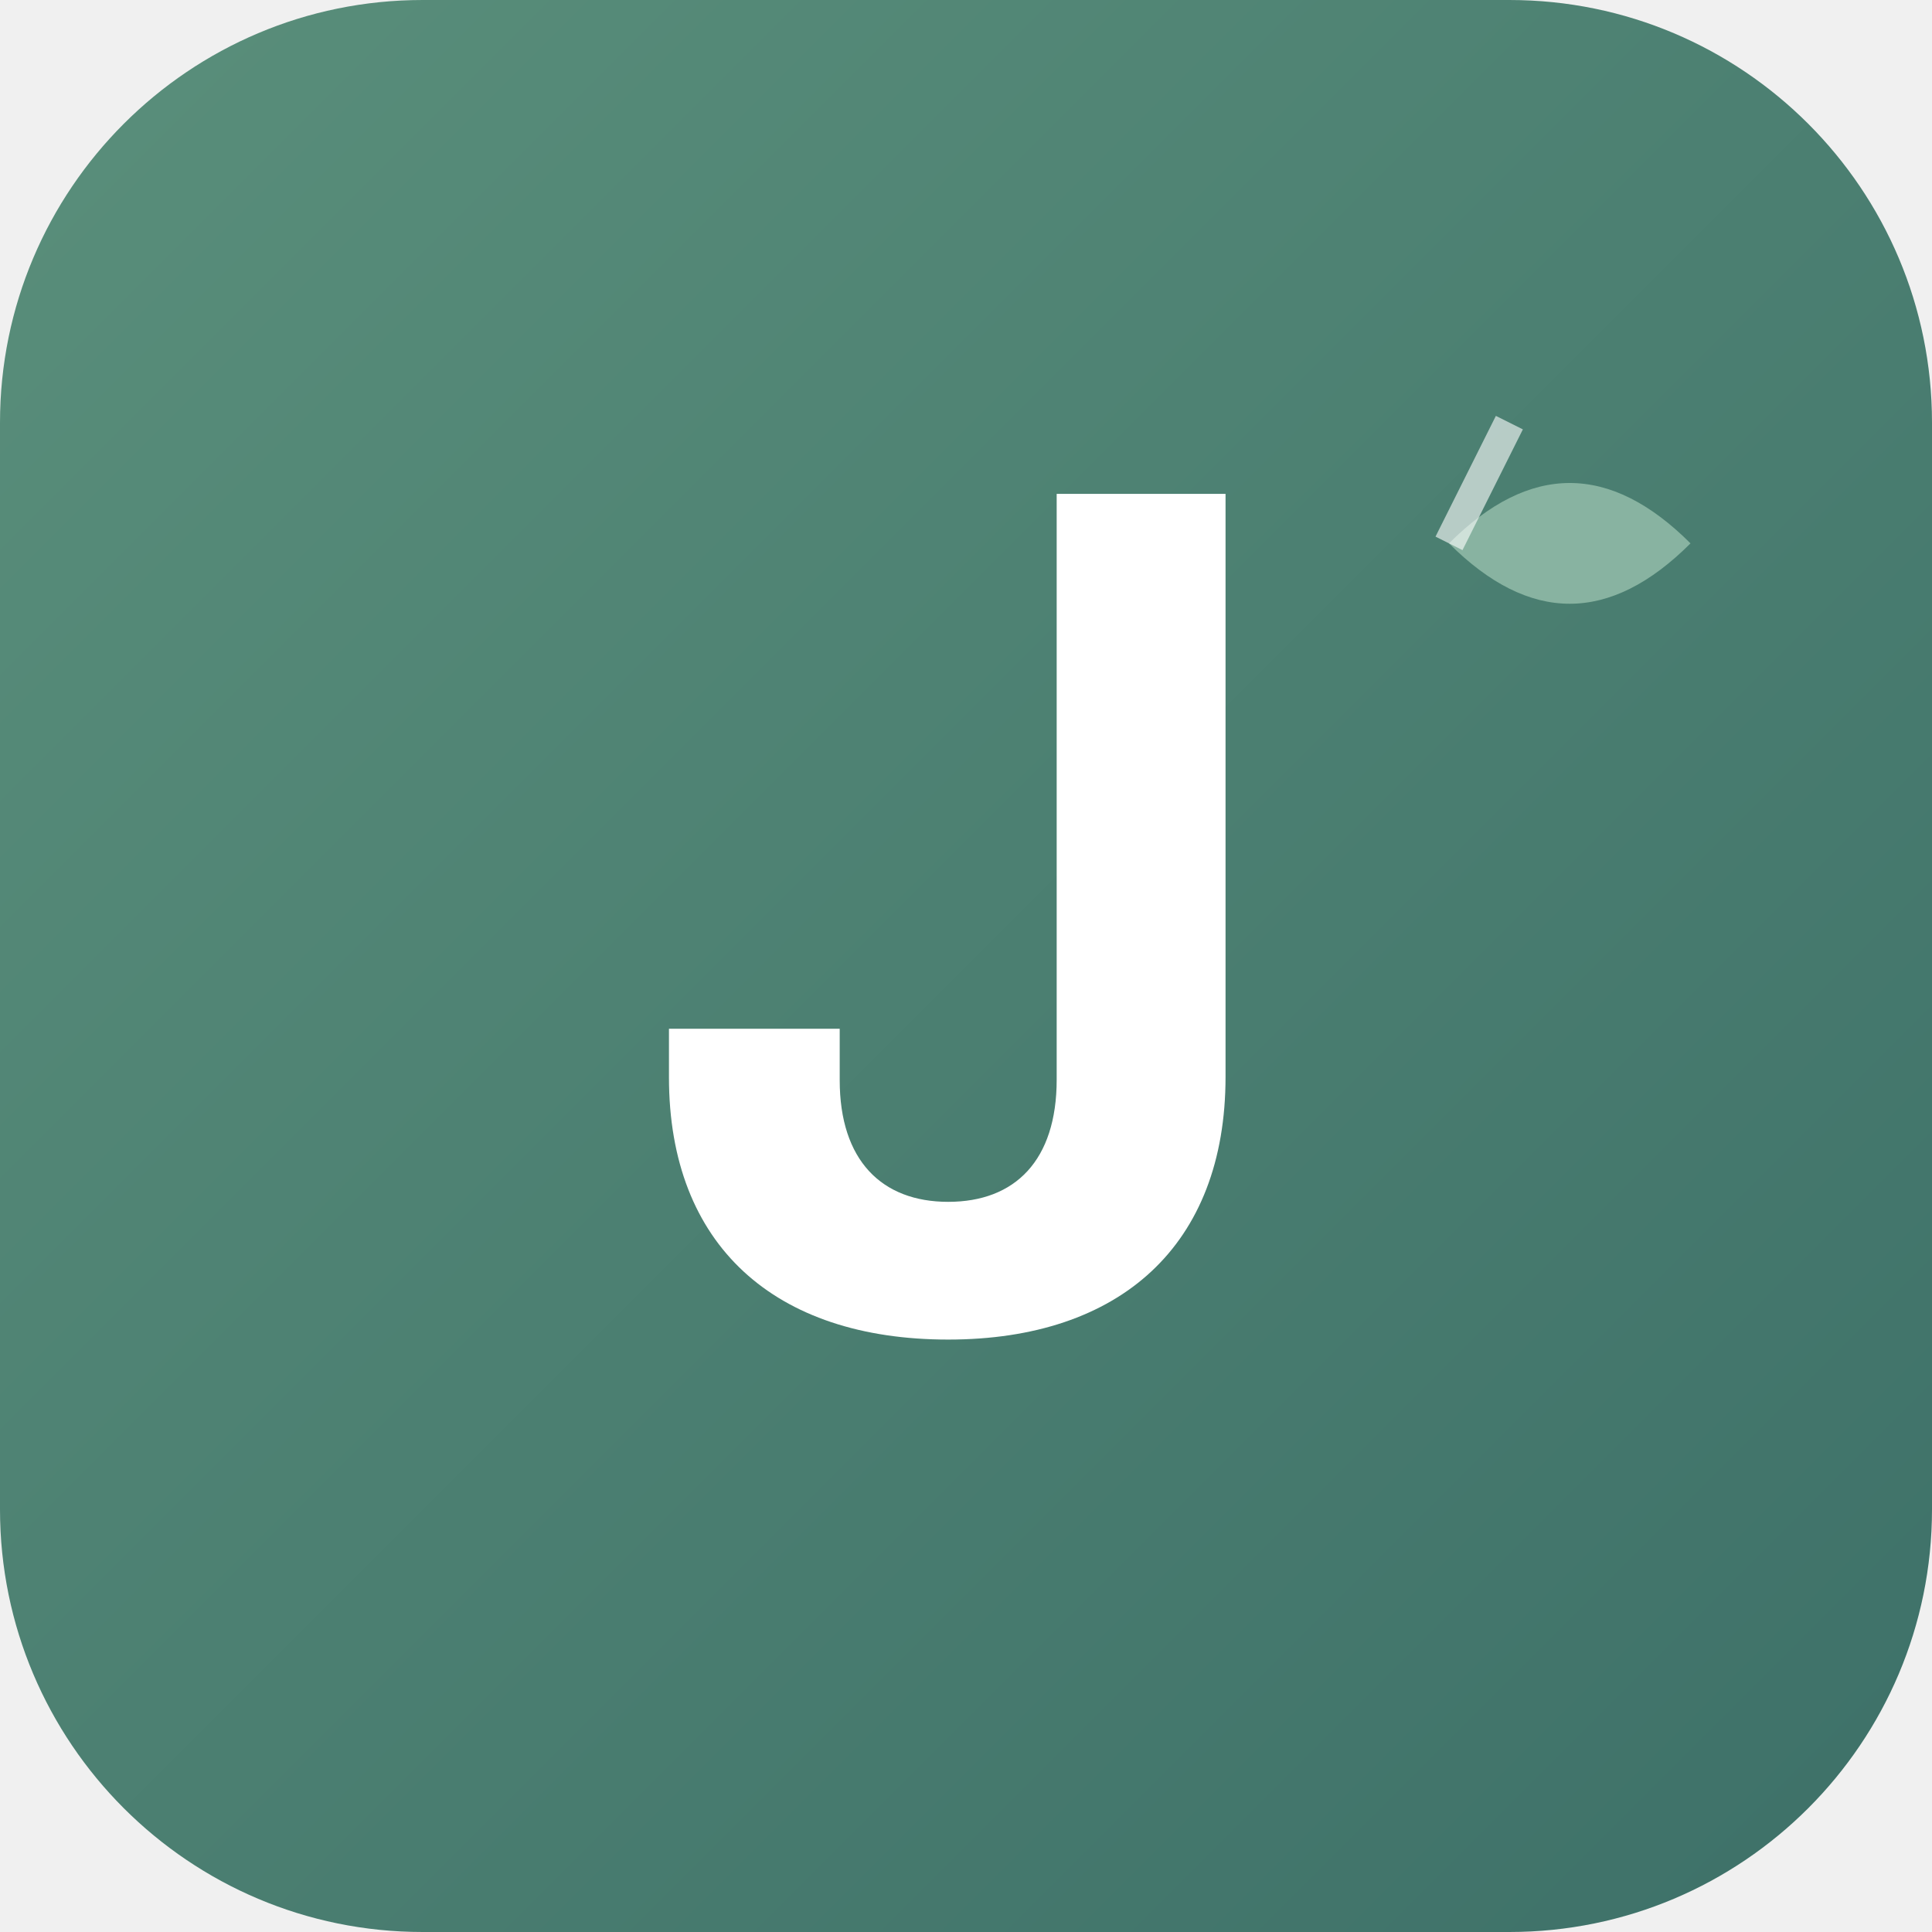
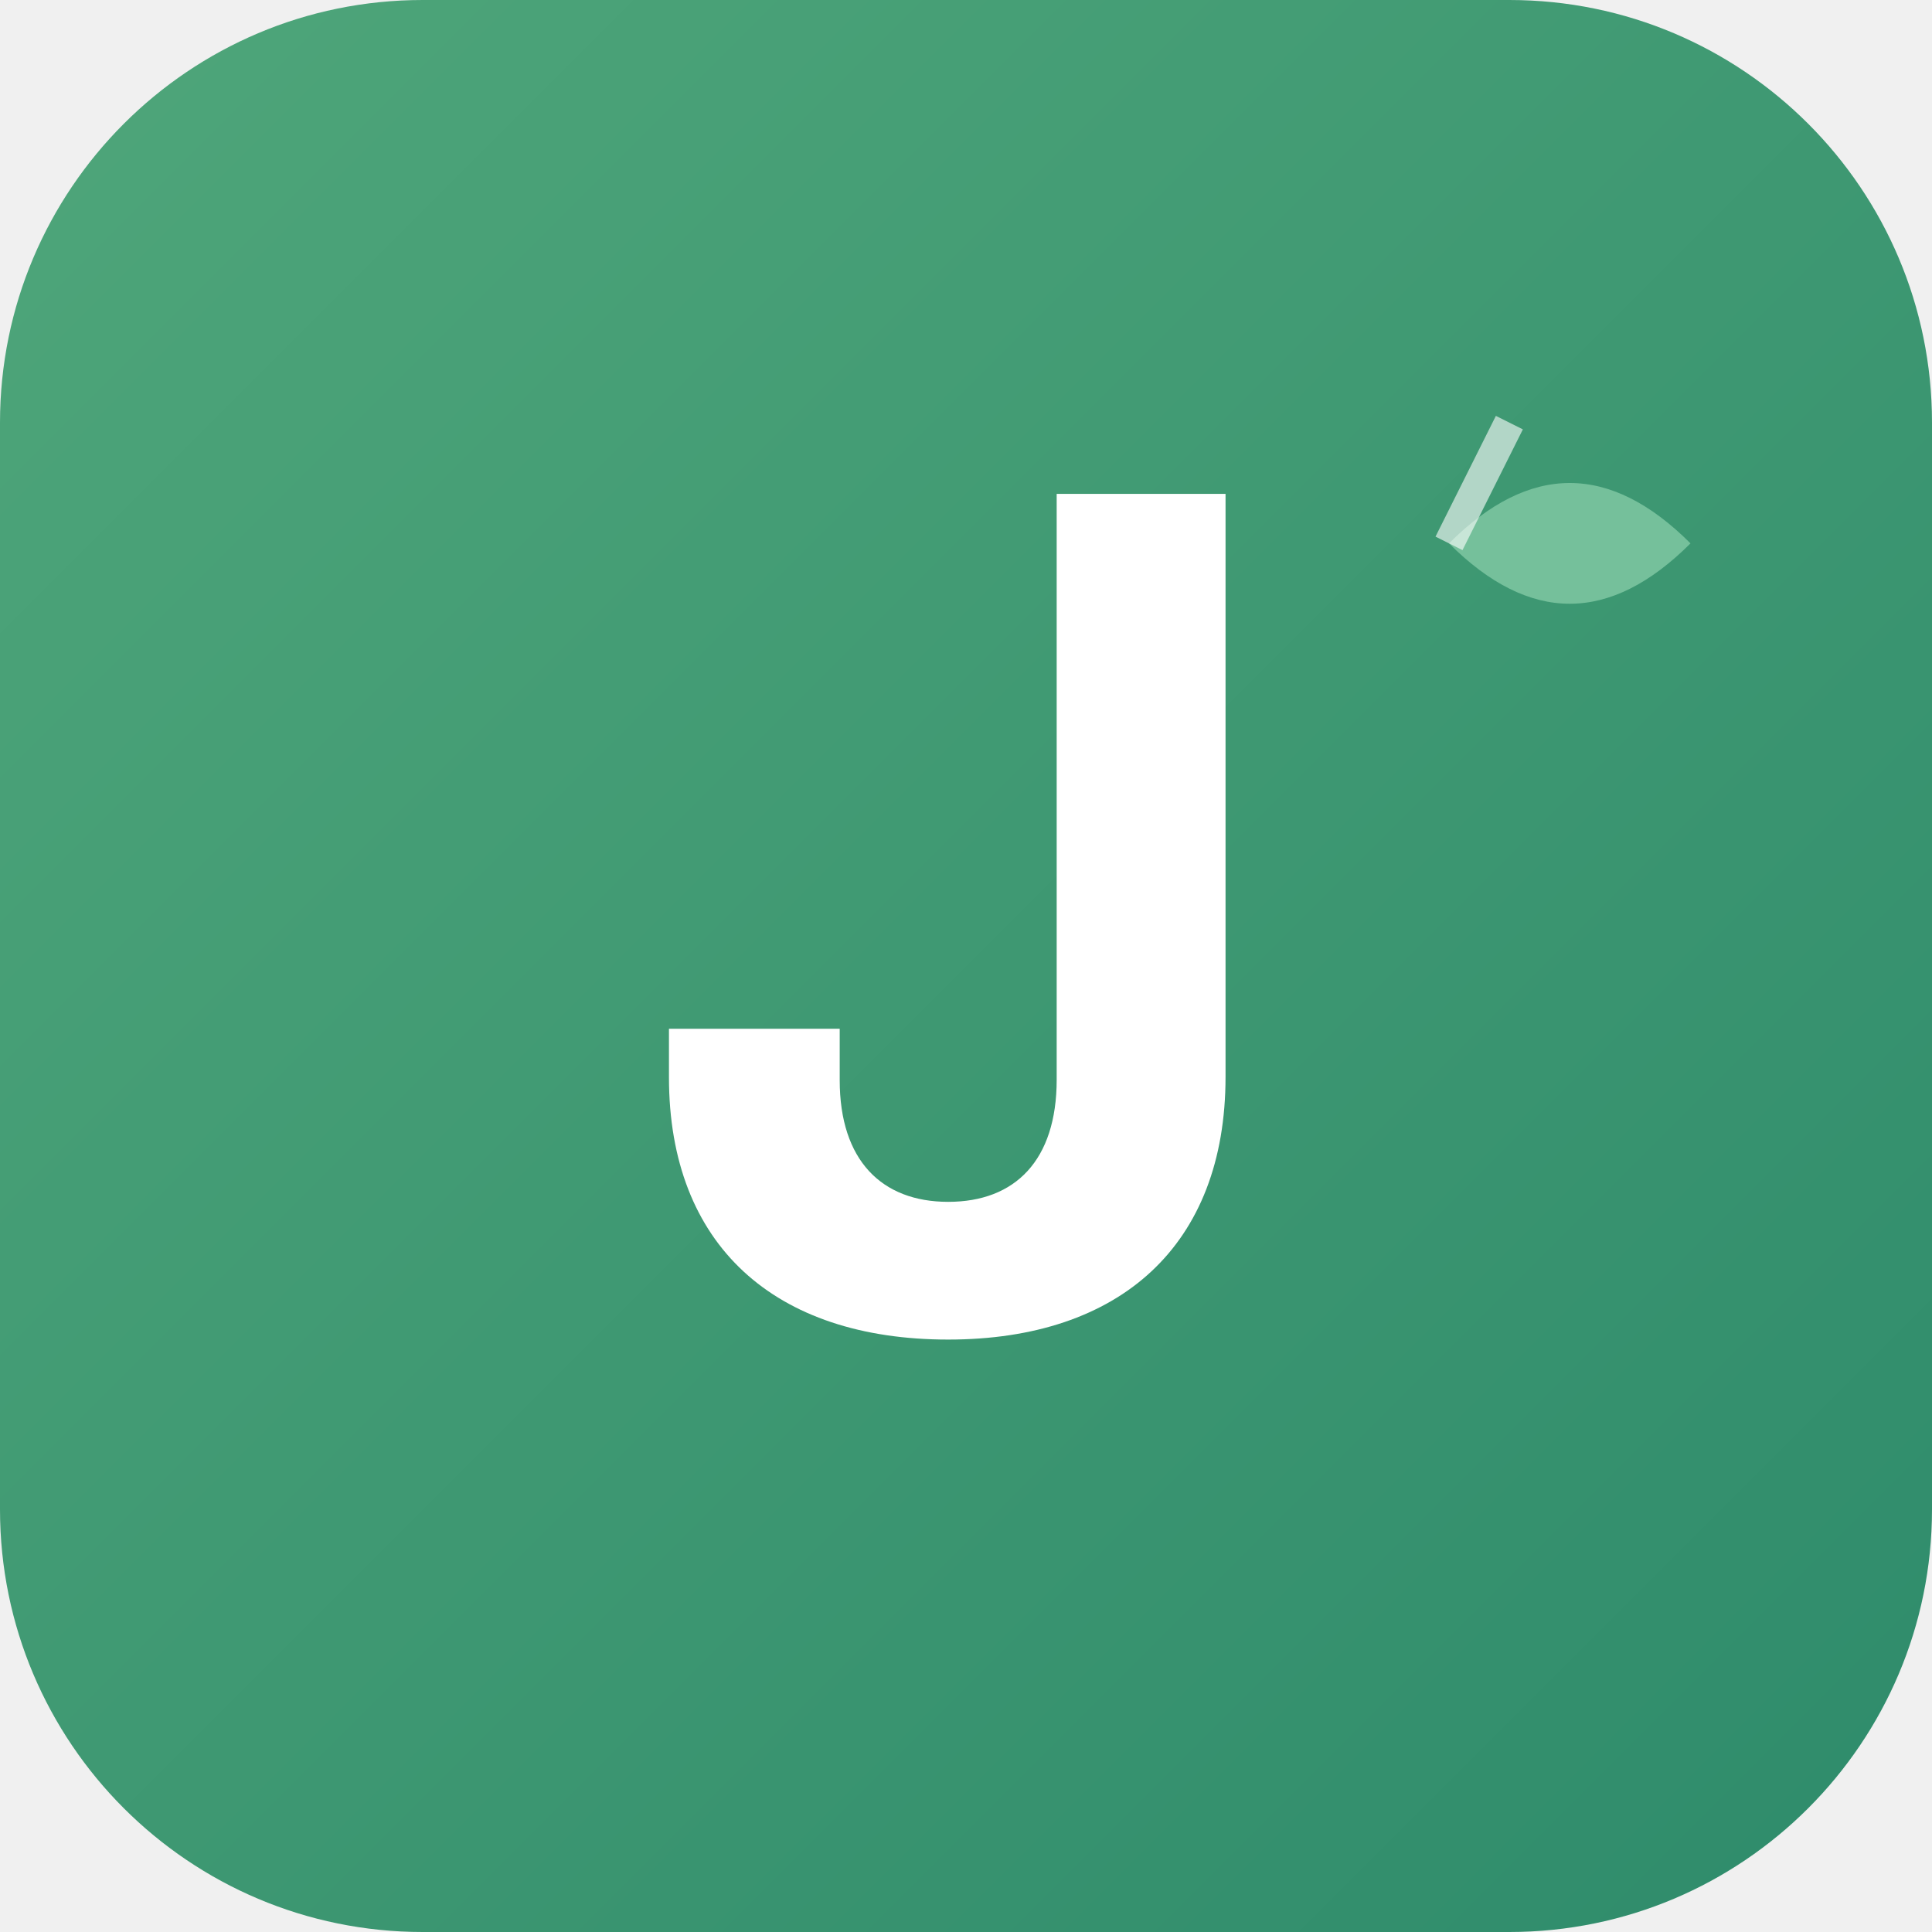
<svg xmlns="http://www.w3.org/2000/svg" viewBox="0 0 64 64">
  <defs>
    <linearGradient id="bg" x1="0%" y1="0%" x2="100%" y2="100%">
-       <stop offset="0%" stop-color="#5A8F7B" />
-       <stop offset="100%" stop-color="#3D7068" />
+       <stop offset="0%" stop-color="#4FA67A" />
+       <stop offset="100%" stop-color="#2E8B6B" />
    </linearGradient>
  </defs>
  <rect width="64" height="64" rx="14" fill="url(#bg)" />
  <text x="32" y="44" font-family="Inter, system-ui, sans-serif" font-size="38" font-weight="700" fill="white" text-anchor="middle">J</text>
-   <path d="M48 18 Q52 14 56 18 Q52 22 48 18 Z" fill="#8FB9A6" opacity="0.9" />
+   <path d="M48 18 Q52 14 56 18 Q52 22 48 18 Z" fill="#7BC4A0" opacity="0.9" />
  <path d="M48 18 L50 14" stroke="white" stroke-width="1" fill="none" opacity="0.6" />
</svg>
